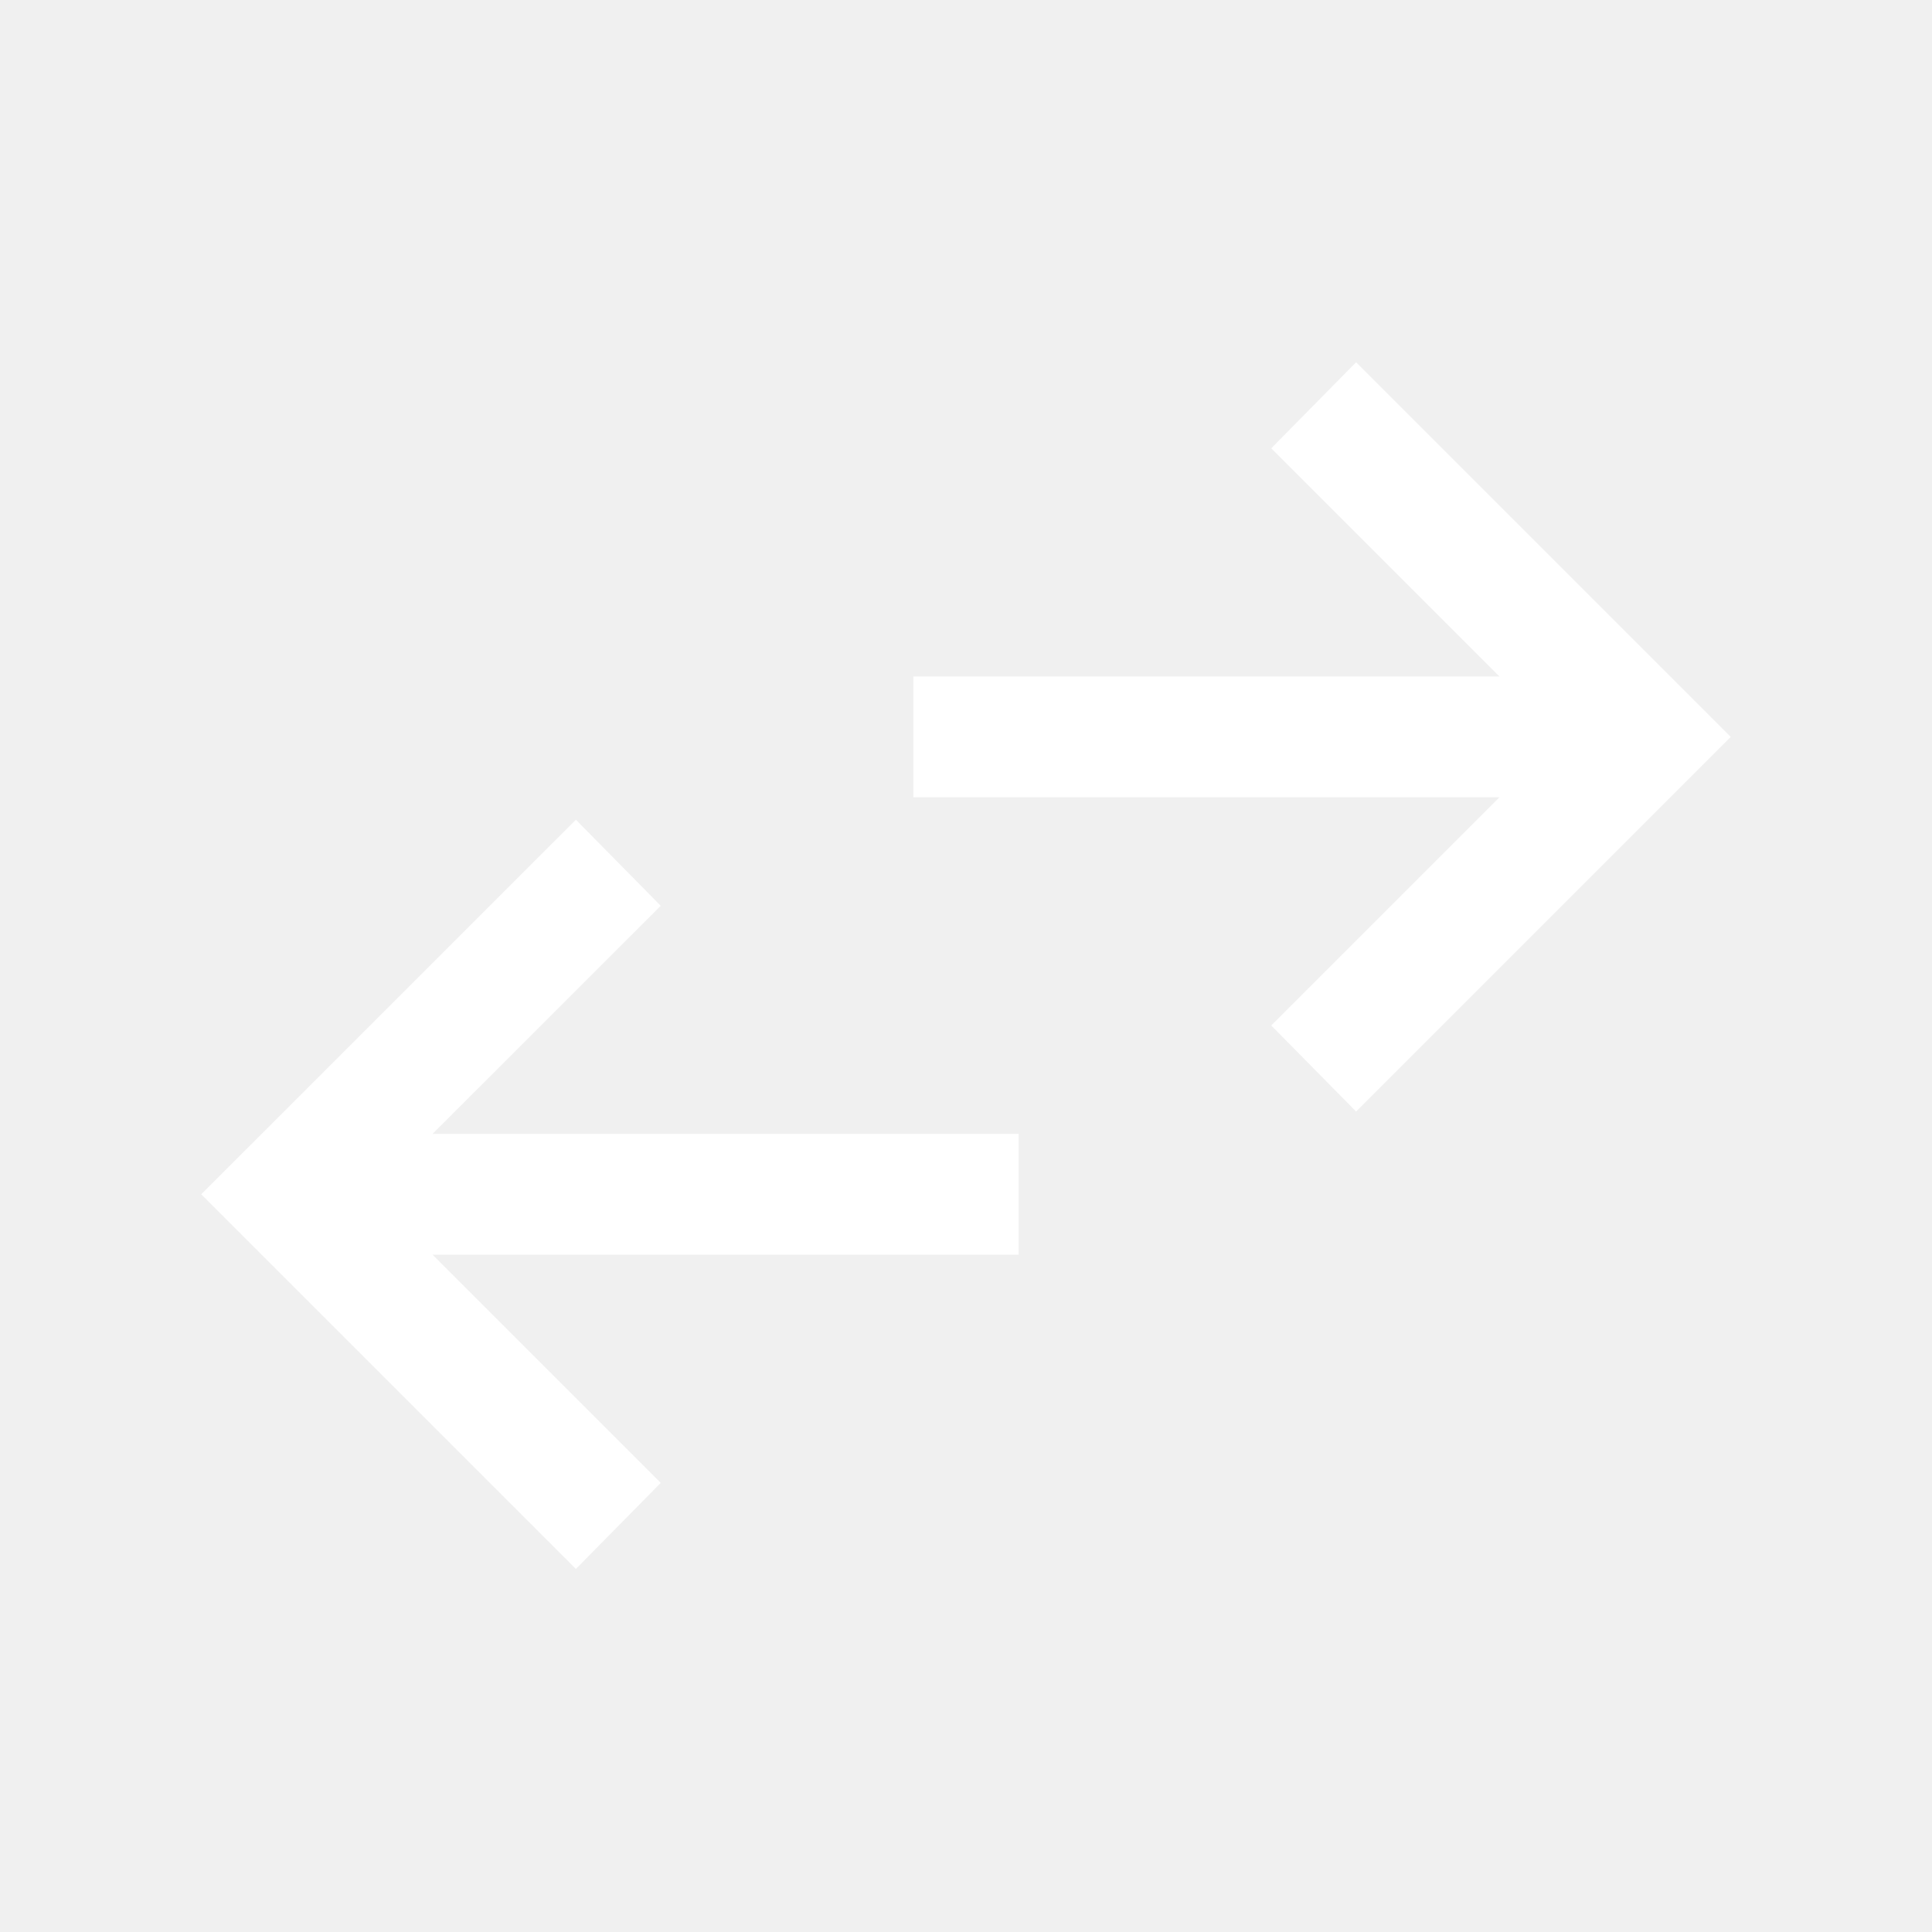
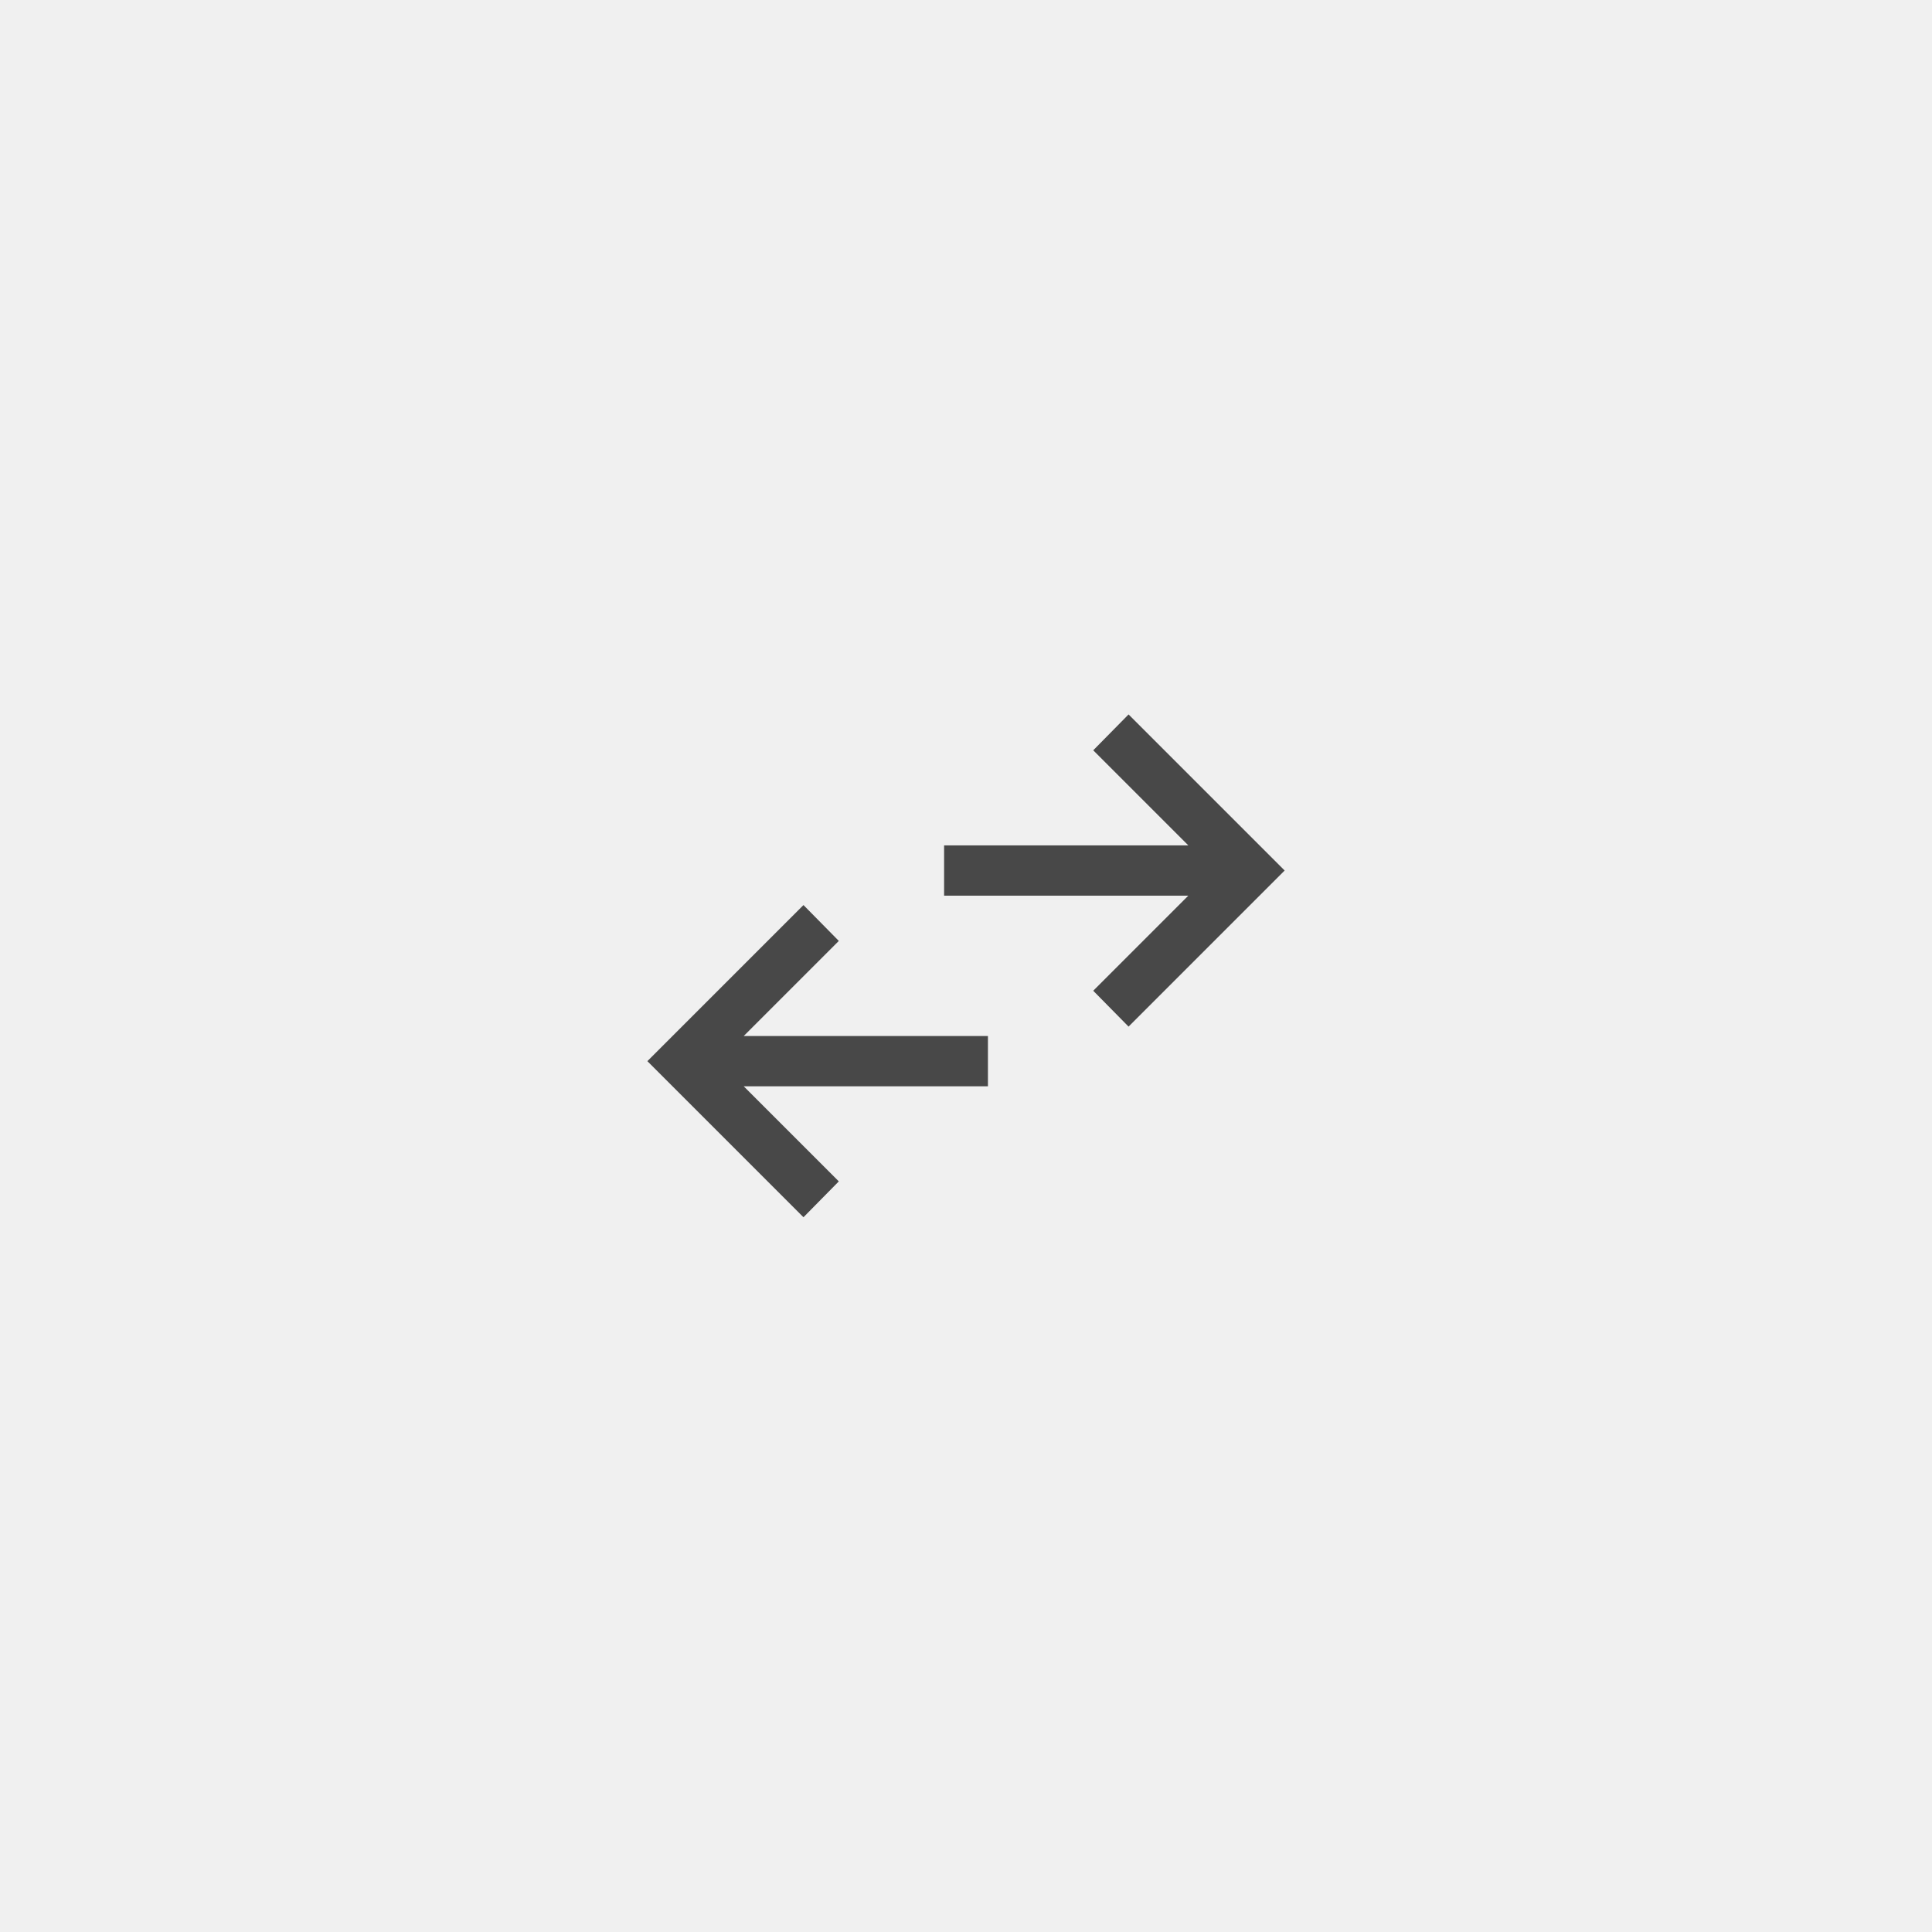
- <svg xmlns="http://www.w3.org/2000/svg" width="24" height="24" viewBox="0 0 24 24" fill="none">
-   <mask id="mask0_974_8245" style="mask-type:alpha" maskUnits="userSpaceOnUse" x="0" y="0" width="24" height="24">
-     <rect width="24" height="24" fill="#D9D9D9" />
+ <svg xmlns="http://www.w3.org/2000/svg" width="48" height="48" viewBox="0 0 48 48" fill="none">
+   <mask id="mask0_2190_1839" style="mask-type:alpha" maskUnits="userSpaceOnUse" x="14" y="14" width="20" height="20">
+     <rect x="14" y="14" width="20" height="20" fill="#D9D9D9" />
  </mask>
-   <g mask="url(#mask0_974_8245)">
-     <path d="M7.154 19.49L2.5 14.836L7.154 10.183L8.208 11.252L5.373 14.086H12.654V15.586H5.373L8.208 18.421L7.154 19.49ZM16.846 13.808L15.792 12.739L18.627 9.904H11.346V8.404H18.627L15.792 5.569L16.846 4.5L21.5 9.154L16.846 13.808Z" fill="white" />
+   <g mask="url(#mask0_2190_1839)">
+     <path d="M19.962 30.242L16.084 26.364L19.962 22.486L20.84 23.377L18.478 25.739H24.545V26.989H18.478L20.84 29.351L19.962 30.242ZM28.039 25.506L27.161 24.615L29.523 22.253H23.456V21.003H29.523L27.161 18.641L28.039 17.75L31.917 21.628L28.039 25.506Z" fill="#484848" />
  </g>
</svg>
